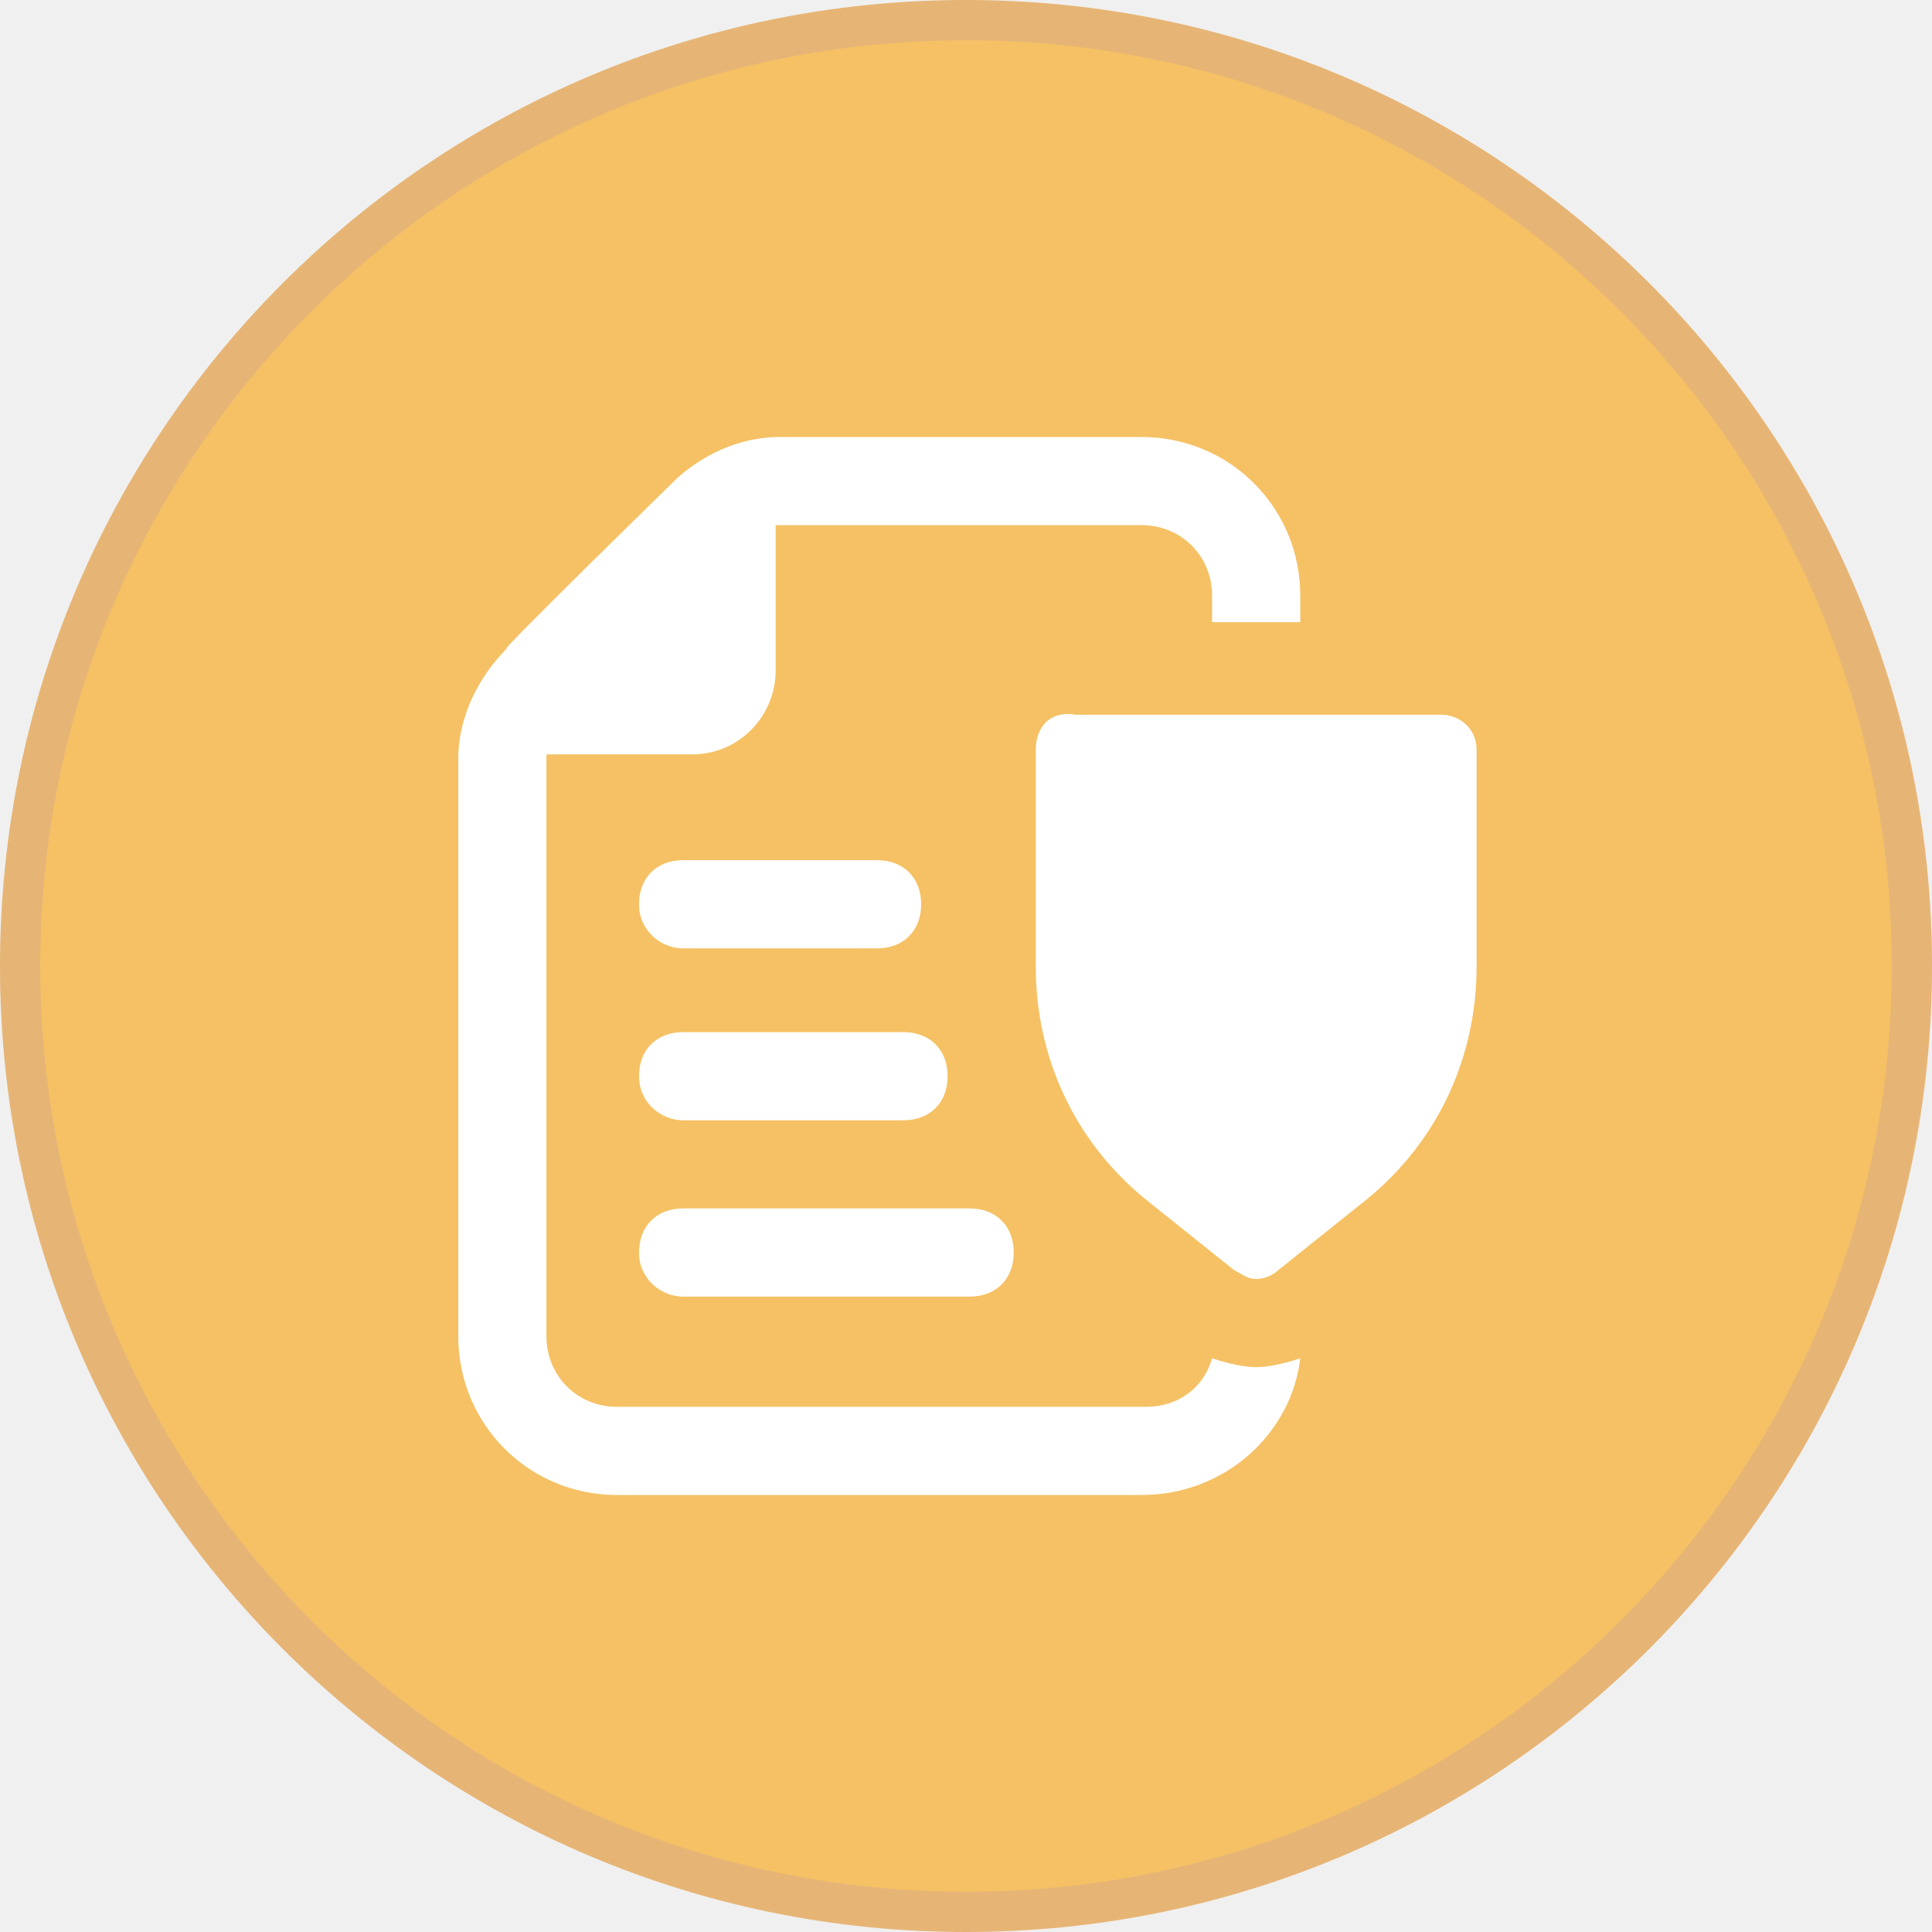
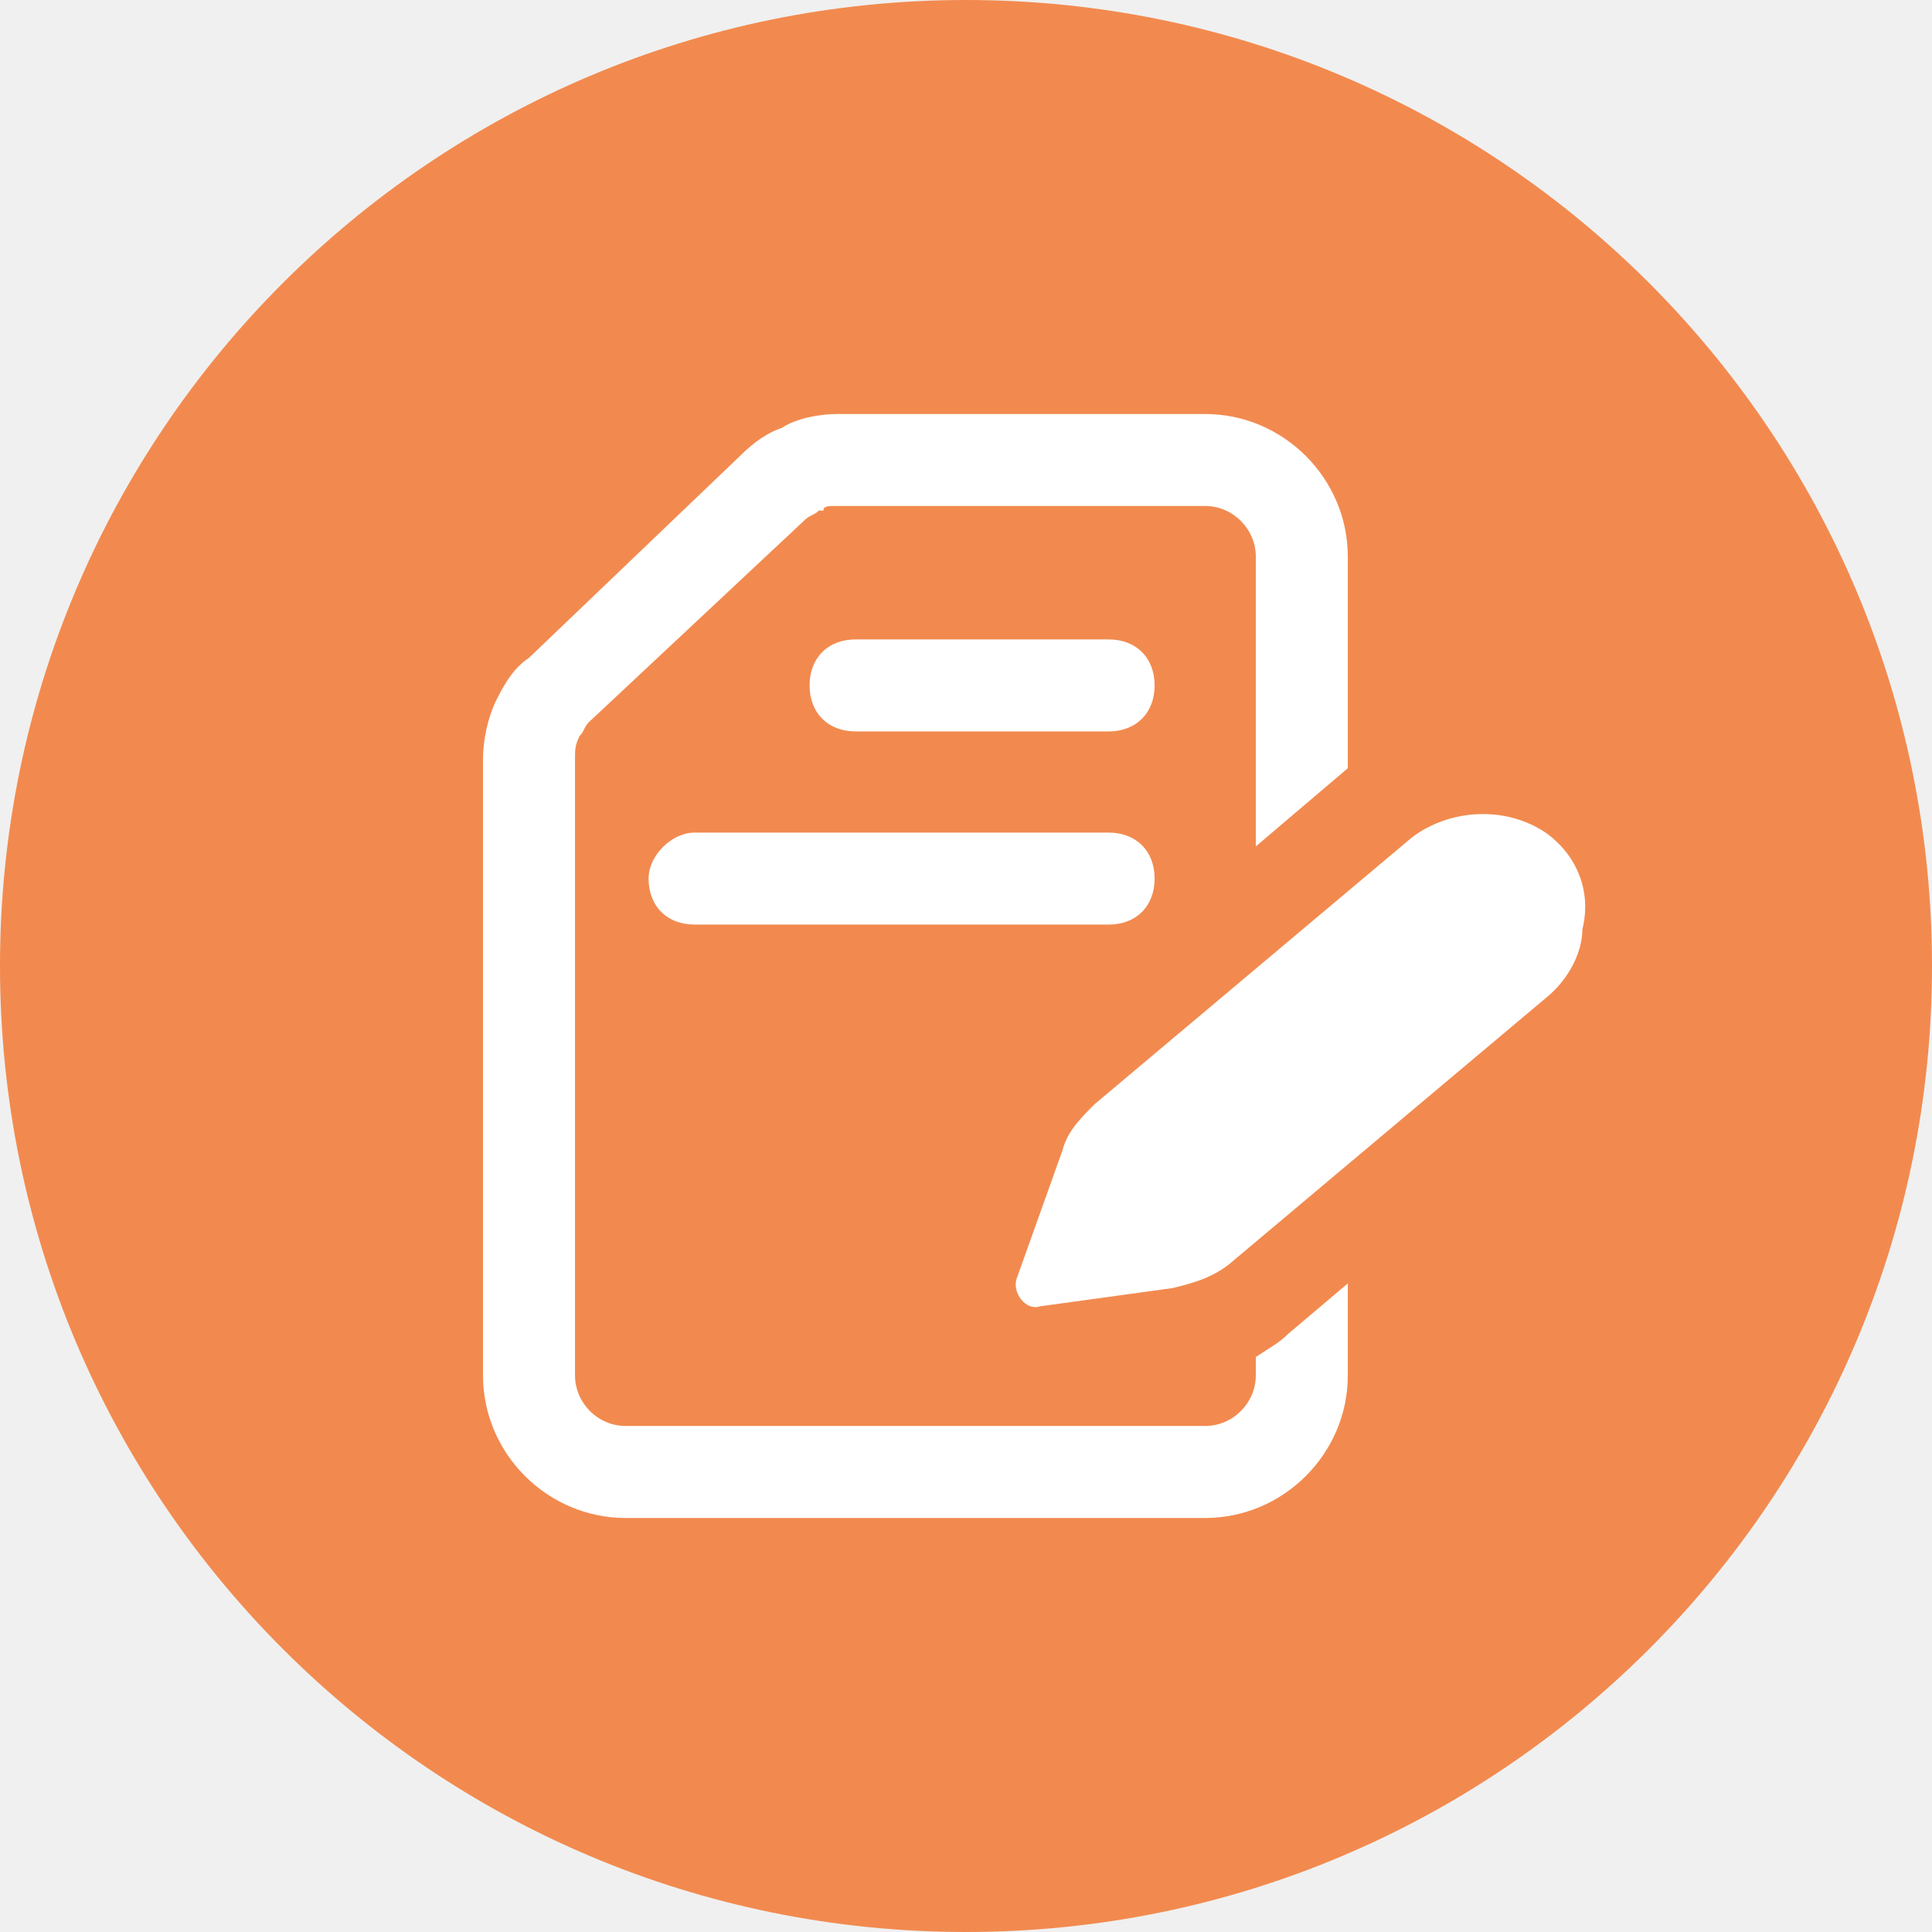
<svg xmlns="http://www.w3.org/2000/svg" width="48" height="48" viewBox="0 0 48 48" fill="none">
-   <ellipse opacity="0.4" cx="24" cy="34.286" rx="6.857" ry="6.857" fill="#5745C5" />
-   <circle cx="24" cy="24" r="24" fill="#F5C164" />
-   <circle cx="24" cy="24" r="23.5" stroke="#7761FF" stroke-opacity="0.12" />
-   <g clip-path="url(#clip0_1067_27524)">
-     <path d="M32.305 33.747C31.976 33.857 31.538 33.967 31.21 33.967C30.881 33.967 30.443 33.857 30.114 33.747C29.895 34.514 29.238 34.952 28.471 34.952H15.329C14.343 34.952 13.576 34.185 13.576 33.2V18.852V18.743H17.191C18.395 18.743 19.271 17.757 19.271 16.662V13.047C19.271 13.047 19.271 13.047 19.381 13.047H28.362C29.348 13.047 30.114 13.814 30.114 14.8V15.457H32.305V14.8C32.305 12.609 30.552 10.857 28.362 10.857H19.381C18.505 10.857 17.629 11.185 16.862 11.843C16.752 11.952 12.262 16.333 12.591 16.114C11.933 16.771 11.386 17.757 11.386 18.852V33.2C11.386 35.39 13.138 37.143 15.329 37.143H28.362C30.443 37.143 32.086 35.609 32.305 33.747Z" fill="white" />
-     <path d="M25.733 18.633V24C25.733 26.3 26.719 28.381 28.471 29.805L30.662 31.557C30.881 31.667 30.99 31.776 31.209 31.776C31.428 31.776 31.648 31.667 31.757 31.557L33.948 29.805C35.7 28.381 36.686 26.3 36.686 24V18.633C36.686 18.086 36.248 17.757 35.809 17.757H26.719C26.062 17.648 25.733 18.086 25.733 18.633Z" fill="white" />
-     <path d="M16.971 32.214H24.09C24.748 32.214 25.186 31.776 25.186 31.119C25.186 30.462 24.748 30.023 24.09 30.023H16.971C16.314 30.023 15.876 30.462 15.876 31.119C15.876 31.776 16.424 32.214 16.971 32.214Z" fill="white" />
-     <path d="M16.971 27.833H22.448C23.105 27.833 23.543 27.395 23.543 26.738C23.543 26.081 23.105 25.643 22.448 25.643H16.971C16.314 25.643 15.876 26.081 15.876 26.738C15.876 27.395 16.424 27.833 16.971 27.833Z" fill="white" />
-     <path d="M16.971 23.562H21.791C22.448 23.562 22.886 23.123 22.886 22.466C22.886 21.809 22.448 21.371 21.791 21.371H16.971C16.314 21.371 15.876 21.809 15.876 22.466C15.876 23.123 16.424 23.562 16.971 23.562Z" fill="white" />
+   <circle cx="24" cy="24" r="24" fill="#F28A4F" />
+   <g clip-path="url(#clip0_1102_32195)">
+     <path d="M15.543 37.714H29.943C31.886 37.714 33.486 36.114 33.486 34.171V31.886L32 33.143C31.771 33.371 31.543 33.486 31.2 33.714V34.171C31.2 34.857 30.629 35.428 29.943 35.428H15.543C14.857 35.428 14.286 34.857 14.286 34.171V18.857C14.286 18.628 14.286 18.514 14.4 18.286C14.514 18.171 14.514 18.057 14.629 17.943L20 12.914C20.114 12.8 20.229 12.8 20.343 12.686H20.457C20.457 12.571 20.571 12.571 20.8 12.571H29.943C30.629 12.571 31.2 13.143 31.2 13.829V21.029L33.486 19.086V13.829C33.486 11.886 31.886 10.286 29.943 10.286H20.8C20.343 10.286 19.771 10.4 19.429 10.629C19.086 10.743 18.743 10.971 18.4 11.314L13.143 16.343C12.8 16.571 12.571 16.914 12.343 17.371C12.114 17.828 12 18.4 12 18.857V34.171C12 36.114 13.6 37.714 15.543 37.714Z" fill="white" />
+     <path d="M38.4 20.686C37.372 20 36 20.114 35.086 20.8L27.2 27.429C26.857 27.771 26.514 28.114 26.4 28.572L25.257 31.771C25.143 32.114 25.486 32.572 25.829 32.457L29.143 32C29.6 31.886 30.057 31.771 30.514 31.429L38.4 24.8C38.972 24.343 39.314 23.657 39.314 23.086C39.543 22.172 39.2 21.257 38.4 20.686Z" fill="white" />
+     <path d="M27.543 18.172C28.229 18.172 28.686 17.714 28.686 17.029C28.686 16.343 28.229 15.886 27.543 15.886H21.257C20.571 15.886 20.114 16.343 20.114 17.029C20.114 17.714 20.571 18.172 21.257 18.172H27.543Z" fill="white" />
+     <path d="M16.114 21.828C16.114 22.514 16.571 22.971 17.257 22.971H27.543C28.229 22.971 28.686 22.514 28.686 21.828C28.686 21.143 28.229 20.686 27.543 20.686H17.257C16.686 20.686 16.114 21.257 16.114 21.828Z" fill="white" />
  </g>
  <defs>
-     <clipPath id="clip0_1067_27524">
-       <rect width="27.429" height="27.429" fill="white" transform="translate(10.2858 10.2856)" />
+     <clipPath id="clip0_1102_32195">
+       <rect width="27.429" height="27.429" fill="white" transform="translate(12 10.2856)" />
    </clipPath>
  </defs>
</svg>
